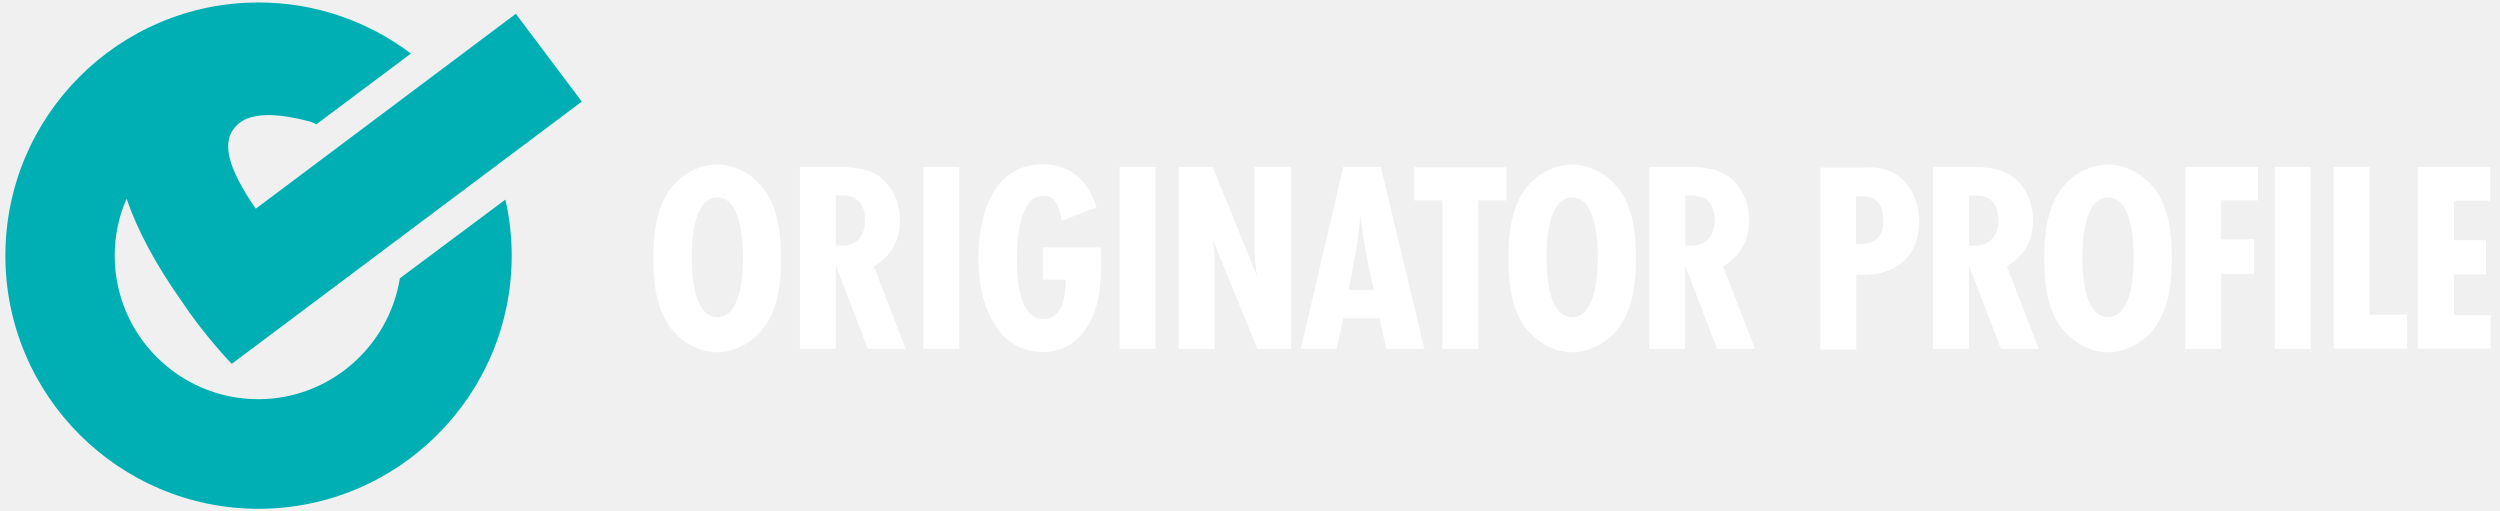
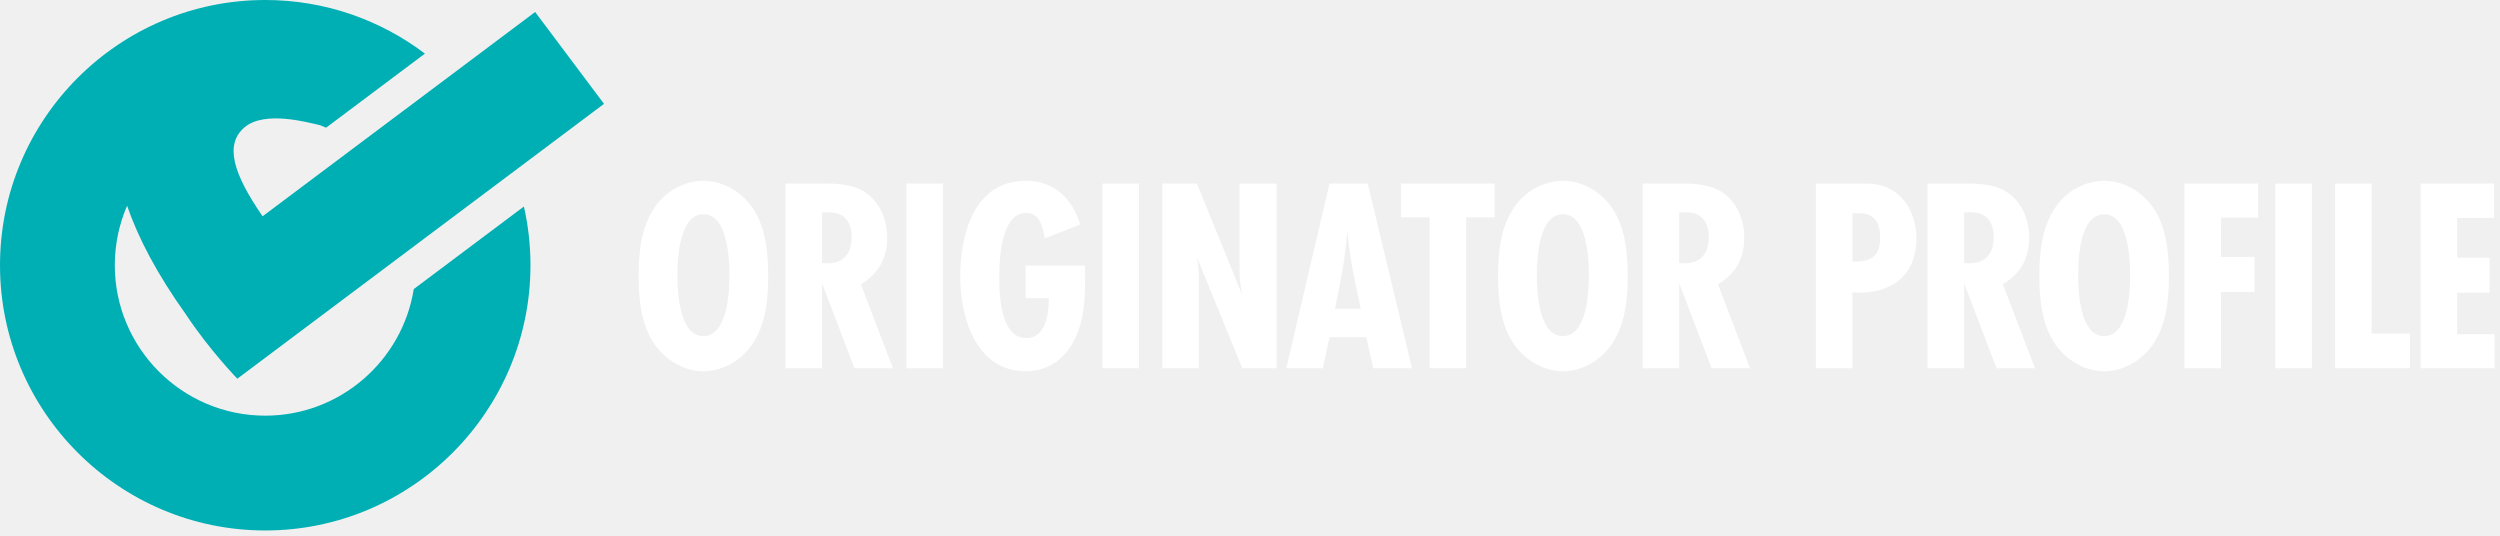
- <svg xmlns="http://www.w3.org/2000/svg" width="186" height="38" viewBox="0 0 186 38" fill="none">
-   <path d="M29.752 20.704C28.93 25.798 24.514 29.7 19.215 29.7C13.32 29.7 8.534 24.914 8.534 19.019C8.534 17.52 8.842 16.082 9.417 14.788C10.197 17.047 11.512 19.594 13.587 22.511C15.23 24.997 17.243 27.071 17.243 27.071L43.288 7.558L38.379 1.026L19.03 15.527C16.955 12.508 16.298 10.413 17.777 9.18C19.215 7.989 22.275 8.852 23.117 9.057C23.261 9.119 23.405 9.18 23.549 9.242L30.574 3.984C27.41 1.601 23.487 0.184 19.235 0.184C8.842 0.184 0.4 8.626 0.4 19.019C0.4 29.413 8.842 37.855 19.235 37.855C29.629 37.855 38.071 29.413 38.071 19.019C38.071 17.581 37.907 16.185 37.599 14.85L29.752 20.704Z" fill="#00AFB4" />
-   <path d="M56.887 24.299C56.086 25.409 54.751 26.21 53.354 26.21C51.957 26.21 50.642 25.409 49.821 24.299C48.794 22.882 48.609 20.931 48.609 19.226C48.609 17.48 48.794 15.59 49.821 14.132C50.622 13.002 51.977 12.242 53.354 12.242C54.751 12.242 56.065 13.023 56.887 14.132C57.914 15.549 58.099 17.521 58.099 19.226C58.119 20.972 57.934 22.821 56.887 24.299ZM53.374 14.687C51.608 14.687 51.464 17.911 51.464 19.144C51.464 20.376 51.608 23.601 53.374 23.601C55.141 23.601 55.285 20.376 55.285 19.144C55.264 17.911 55.12 14.687 53.374 14.687Z" fill="white" />
-   <path d="M64.569 25.962L62.186 19.738V25.962H59.516V12.426H62.412C63.398 12.426 64.507 12.508 65.35 13.083C66.418 13.802 66.952 15.117 66.952 16.37C66.952 17.91 66.336 18.999 65.021 19.82L67.383 25.962H64.569ZM62.186 18.259C62.33 18.28 62.495 18.28 62.638 18.28C63.788 18.28 64.364 17.479 64.364 16.39C64.364 15.302 63.871 14.541 62.7 14.541H62.186V18.259Z" fill="white" />
-   <path d="M68.698 25.962V12.426H71.368V25.962H68.698Z" fill="white" />
-   <path d="M81.905 18.445C81.925 18.794 81.925 19.143 81.925 19.471C81.925 20.416 81.884 21.402 81.679 22.327C81.227 24.422 79.871 26.188 77.591 26.188C73.935 26.188 72.785 22.244 72.785 19.246C72.785 16.144 73.791 12.221 77.591 12.221C79.666 12.221 81.001 13.515 81.576 15.425L78.988 16.431C78.865 15.63 78.639 14.562 77.632 14.562C75.804 14.562 75.661 17.91 75.661 19.184C75.661 20.519 75.722 23.723 77.653 23.723C79.111 23.723 79.276 21.895 79.296 20.807H77.591V18.403H81.905V18.445Z" fill="white" />
-   <path d="M83.302 25.962V12.426H85.972V25.962H83.302Z" fill="white" />
-   <path d="M93.551 25.962L90.224 17.807C90.326 18.321 90.368 18.834 90.368 19.348V25.962H87.697V12.426H90.224L93.551 20.601C93.428 19.985 93.346 19.389 93.346 18.773V12.426H96.057V25.962H93.551Z" fill="white" />
-   <path d="M103.144 25.962L102.63 23.682H99.94L99.447 25.962H96.776L99.94 12.426H102.733L105.979 25.962H103.144ZM102.22 21.607C101.932 20.313 101.644 19.04 101.439 17.705C101.357 17.109 101.275 16.513 101.213 15.918C101.09 17.828 100.7 19.718 100.33 21.587H102.22V21.607Z" fill="white" />
-   <path d="M109.984 14.912V25.963H107.314V14.912H105.219V12.447H112.079V14.912H109.984Z" fill="white" />
-   <path d="M120.5 24.299C119.699 25.409 118.364 26.21 116.968 26.21C115.571 26.21 114.256 25.409 113.435 24.299C112.408 22.882 112.223 20.931 112.223 19.226C112.223 17.48 112.408 15.59 113.435 14.132C114.236 13.002 115.591 12.242 116.968 12.242C118.364 12.242 119.679 13.023 120.5 14.132C121.528 15.549 121.712 17.521 121.712 19.226C121.712 20.972 121.528 22.821 120.5 24.299ZM116.968 14.687C115.201 14.687 115.057 17.911 115.057 19.144C115.057 20.376 115.201 23.601 116.968 23.601C118.734 23.601 118.878 20.376 118.878 19.144C118.878 17.911 118.734 14.687 116.968 14.687Z" fill="white" />
-   <path d="M127.751 25.962L125.369 19.738V25.962H122.698V12.426H125.595C126.581 12.426 127.69 12.508 128.532 13.083C129.6 13.802 130.134 15.117 130.134 16.37C130.134 17.91 129.518 18.999 128.203 19.82L130.566 25.962H127.751ZM125.389 18.259C125.533 18.28 125.697 18.28 125.841 18.28C126.991 18.28 127.567 17.479 127.567 16.39C127.567 15.302 127.074 14.541 125.903 14.541H125.389V18.259Z" fill="white" />
-   <path d="M138.659 12.447C139.501 12.447 140.179 12.468 140.939 12.899C142.192 13.618 142.787 15.076 142.787 16.473C142.787 19.308 140.774 20.622 138.104 20.438V26.004H135.434V12.468H138.659V12.447ZM138.248 18.157C139.46 18.157 140.117 17.726 140.117 16.432C140.117 15.364 139.747 14.604 138.556 14.604H138.084V18.157H138.248Z" fill="white" />
-   <path d="M148.867 25.962L146.484 19.738V25.962H143.814V12.426H146.71C147.696 12.426 148.805 12.508 149.647 13.083C150.716 13.802 151.25 15.117 151.25 16.37C151.25 17.91 150.633 18.999 149.319 19.82L151.681 25.962H148.867ZM146.505 18.259C146.649 18.28 146.813 18.28 146.957 18.28C148.107 18.28 148.682 17.479 148.682 16.39C148.682 15.302 148.189 14.541 147.018 14.541H146.505V18.259Z" fill="white" />
-   <path d="M160.37 24.299C159.569 25.409 158.234 26.21 156.837 26.21C155.44 26.21 154.126 25.409 153.304 24.299C152.277 22.882 152.092 20.931 152.092 19.226C152.092 17.48 152.277 15.59 153.304 14.132C154.105 13.002 155.461 12.242 156.837 12.242C158.234 12.242 159.548 13.023 160.37 14.132C161.397 15.549 161.582 17.521 161.582 19.226C161.582 20.972 161.397 22.821 160.37 24.299ZM156.837 14.687C155.07 14.687 154.927 17.911 154.927 19.144C154.927 20.376 155.07 23.601 156.837 23.601C158.603 23.601 158.747 20.376 158.747 19.144C158.747 17.911 158.603 14.687 156.837 14.687Z" fill="white" />
-   <path d="M165.258 14.932V17.807H167.703V20.375H165.258V25.962H162.588V12.426H167.99V14.911H165.258V14.932Z" fill="white" />
-   <path d="M169.243 25.962V12.426H171.913V25.962H169.243Z" fill="white" />
-   <path d="M173.618 25.962V12.426H176.289V23.415H179.082V25.942H173.618V25.962Z" fill="white" />
-   <path d="M179.883 25.962V12.426H185.265V14.932H182.574V17.869H184.957V20.416H182.574V23.456H185.306V25.942H179.883V25.962Z" fill="white" />
+ <svg xmlns="http://www.w3.org/2000/svg" width="280" height="60" viewBox="0 0 280 60" fill="none">
+   <g clip-path="url(#clip0_4720_12822)">
+     <path d="M46.341 32.377C45.057 40.402 38.088 46.554 29.706 46.554C20.416 46.554 12.858 38.996 12.858 29.706C12.858 27.34 13.351 25.087 14.235 23.042C15.454 26.592 17.55 30.634 20.825 35.219C23.409 39.138 26.58 42.416 26.58 42.416L67.649 11.631L59.937 1.343L29.412 24.224C26.123 19.468 25.096 16.147 27.43 14.226C29.693 12.363 34.516 13.719 35.856 14.027C36.08 14.116 36.303 14.206 36.522 14.303L47.593 6.004C42.614 2.238 36.417 0 29.706 0C13.326 0 0 13.326 0 29.706C0 46.086 13.326 59.412 29.706 59.412C46.086 59.412 59.413 46.086 59.413 29.706C59.413 27.447 59.158 25.246 58.678 23.129L46.341 32.377Z" fill="#00AFB4" />
+     <path d="M84.18 38.669C82.97 40.375 80.923 41.584 78.783 41.584C76.643 41.584 74.627 40.375 73.386 38.669C71.805 36.498 71.525 33.52 71.525 30.915C71.525 28.248 71.805 25.363 73.386 23.13C74.596 21.393 76.674 20.246 78.783 20.246C80.923 20.246 82.939 21.425 84.18 23.13C85.761 25.301 86.04 28.31 86.04 30.915C86.04 33.582 85.761 36.436 84.18 38.669ZM78.783 23.999C76.085 23.999 75.868 28.93 75.868 30.822C75.868 32.714 76.085 37.645 78.783 37.645C81.481 37.645 81.699 32.714 81.699 30.822C81.699 28.93 81.481 23.999 78.783 23.999Z" fill="white" />
+     <path d="M95.701 41.243L92.072 31.721V41.243H87.978V20.556H92.413C93.932 20.556 95.607 20.68 96.91 21.549C98.554 22.634 99.36 24.65 99.36 26.573C99.36 28.93 98.43 30.605 96.414 31.846L100.012 41.243L95.701 41.243ZM92.072 29.457C92.289 29.488 92.537 29.488 92.754 29.488C94.522 29.488 95.39 28.279 95.39 26.604C95.39 24.929 94.646 23.782 92.847 23.782H92.072V29.457Z" fill="white" />
+     <path d="M101.511 41.243V20.556H105.605V41.243H101.511Z" fill="white" />
+     <path d="M121.502 29.736C121.533 30.264 121.533 30.791 121.533 31.318C121.533 32.776 121.471 34.265 121.161 35.691C120.479 38.886 118.401 41.584 114.896 41.584C109.313 41.584 107.545 35.567 107.545 30.977C107.545 26.232 109.096 20.246 114.896 20.246C118.06 20.246 120.107 22.231 120.975 25.146L117.005 26.697C116.819 25.487 116.478 23.844 114.927 23.844C112.136 23.844 111.919 28.961 111.919 30.915C111.919 32.962 112.012 37.862 114.958 37.862C117.191 37.862 117.44 35.071 117.47 33.396H114.865V29.736H121.502Z" fill="white" />
+     <path d="M123.474 41.243V20.556H127.568V41.243H123.474Z" fill="white" />
+     <path d="M139.135 41.243L134.049 28.775C134.204 29.551 134.266 30.357 134.266 31.132V41.243H130.172V20.556H134.049L139.135 33.055C138.949 32.125 138.825 31.194 138.825 30.264V20.556H142.981V41.243H139.135Z" fill="white" />
+     <path d="M153.804 41.243L153.029 37.77H148.904L148.16 41.243H144.065L148.904 20.556H153.184L158.146 41.243H153.804ZM152.409 34.575C151.975 32.59 151.54 30.636 151.23 28.62C151.106 27.721 150.982 26.79 150.889 25.891C150.703 28.806 150.114 31.691 149.524 34.575H152.409Z" fill="white" />
+     <path d="M164.211 24.34V41.243H160.117V24.34H156.923V20.556H167.406V24.34H164.211Z" fill="white" />
+     <path d="M180.439 38.669C179.23 40.375 177.182 41.584 175.042 41.584C172.902 41.584 170.886 40.375 169.646 38.669C168.064 36.498 167.785 33.52 167.785 30.915C167.785 28.248 168.064 25.363 169.646 23.13C170.855 21.393 172.933 20.246 175.042 20.246C177.182 20.246 179.199 21.425 180.439 23.13C182.021 25.301 182.3 28.31 182.3 30.915C182.3 33.582 182.021 36.436 180.439 38.669ZM175.042 23.999C172.344 23.999 172.127 28.93 172.127 30.822C172.127 32.714 172.344 37.645 175.042 37.645C177.741 37.645 177.958 32.714 177.958 30.822C177.958 28.93 177.741 23.999 175.042 23.999Z" fill="white" />
+     <path d="M191.701 41.243L188.072 31.721V41.243H183.978V20.556H188.413C189.933 20.556 191.608 20.68 192.911 21.549C194.554 22.634 195.361 24.65 195.361 26.573C195.361 28.93 194.43 30.605 192.414 31.846L196.012 41.243L191.701 41.243ZM188.072 29.457C188.289 29.488 188.538 29.488 188.754 29.488C190.523 29.488 191.391 28.279 191.391 26.604C191.391 24.929 190.647 23.782 188.848 23.782H188.072V29.457Z" fill="white" />
+     <path d="M208.342 20.556C209.644 20.556 210.668 20.587 211.816 21.238C213.739 22.324 214.638 24.557 214.638 26.697C214.638 31.039 211.568 33.055 207.474 32.745V41.243H203.379V20.556H208.342ZM207.722 29.302C209.583 29.302 210.575 28.651 210.575 26.666C210.575 25.022 210.017 23.875 208.187 23.875H207.474V29.302H207.722Z" fill="white" />
+     <path d="M223.61 41.243L219.981 31.721V41.243H215.887V20.556H220.322C221.842 20.556 223.516 20.68 224.819 21.549C226.463 22.634 227.269 24.65 227.269 26.573C227.269 28.93 226.339 30.605 224.323 31.846L227.921 41.243L223.61 41.243ZM219.981 29.457C220.198 29.488 220.446 29.488 220.663 29.488C222.431 29.488 223.3 28.279 223.3 26.604C223.3 24.929 222.555 23.782 220.756 23.782H219.981V29.457Z" fill="white" />
+     <path d="M241.061 38.669C239.851 40.375 237.804 41.584 235.664 41.584C233.524 41.584 231.508 40.375 230.267 38.669C228.686 36.498 228.406 33.52 228.406 30.915C228.406 28.248 228.686 25.363 230.267 23.13C231.477 21.393 233.555 20.246 235.664 20.246C237.804 20.246 239.82 21.425 241.061 23.13C242.642 25.301 242.921 28.31 242.921 30.915C242.921 33.582 242.642 36.436 241.061 38.669ZM235.664 23.999C232.966 23.999 232.749 28.93 232.749 30.822C232.749 32.714 232.966 37.645 235.664 37.645C238.362 37.645 238.579 32.714 238.579 30.822C238.579 28.93 238.362 23.999 235.664 23.999Z" fill="white" />
+     <path d="M248.754 24.371V28.775H252.507V32.714H248.754V41.243H244.66V20.556H252.91V24.371H248.754Z" fill="white" />
+     <path d="M254.833 41.243V20.556H258.927V41.243H254.833Z" fill="white" />
+     <path d="M261.531 41.243V20.556H265.626V37.366H269.906V41.243H261.531Z" fill="white" />
+     <path d="M271.114 41.243V20.556H279.333V24.402H275.208V28.868H278.837V32.776H275.208V37.428H279.395V41.243H271.114Z" fill="white" />
+   </g>
+   <defs>
+     <clipPath id="clip0_4720_12822">
+       <rect width="279.395" height="59.412" fill="white" />
+     </clipPath>
+   </defs>
</svg>
